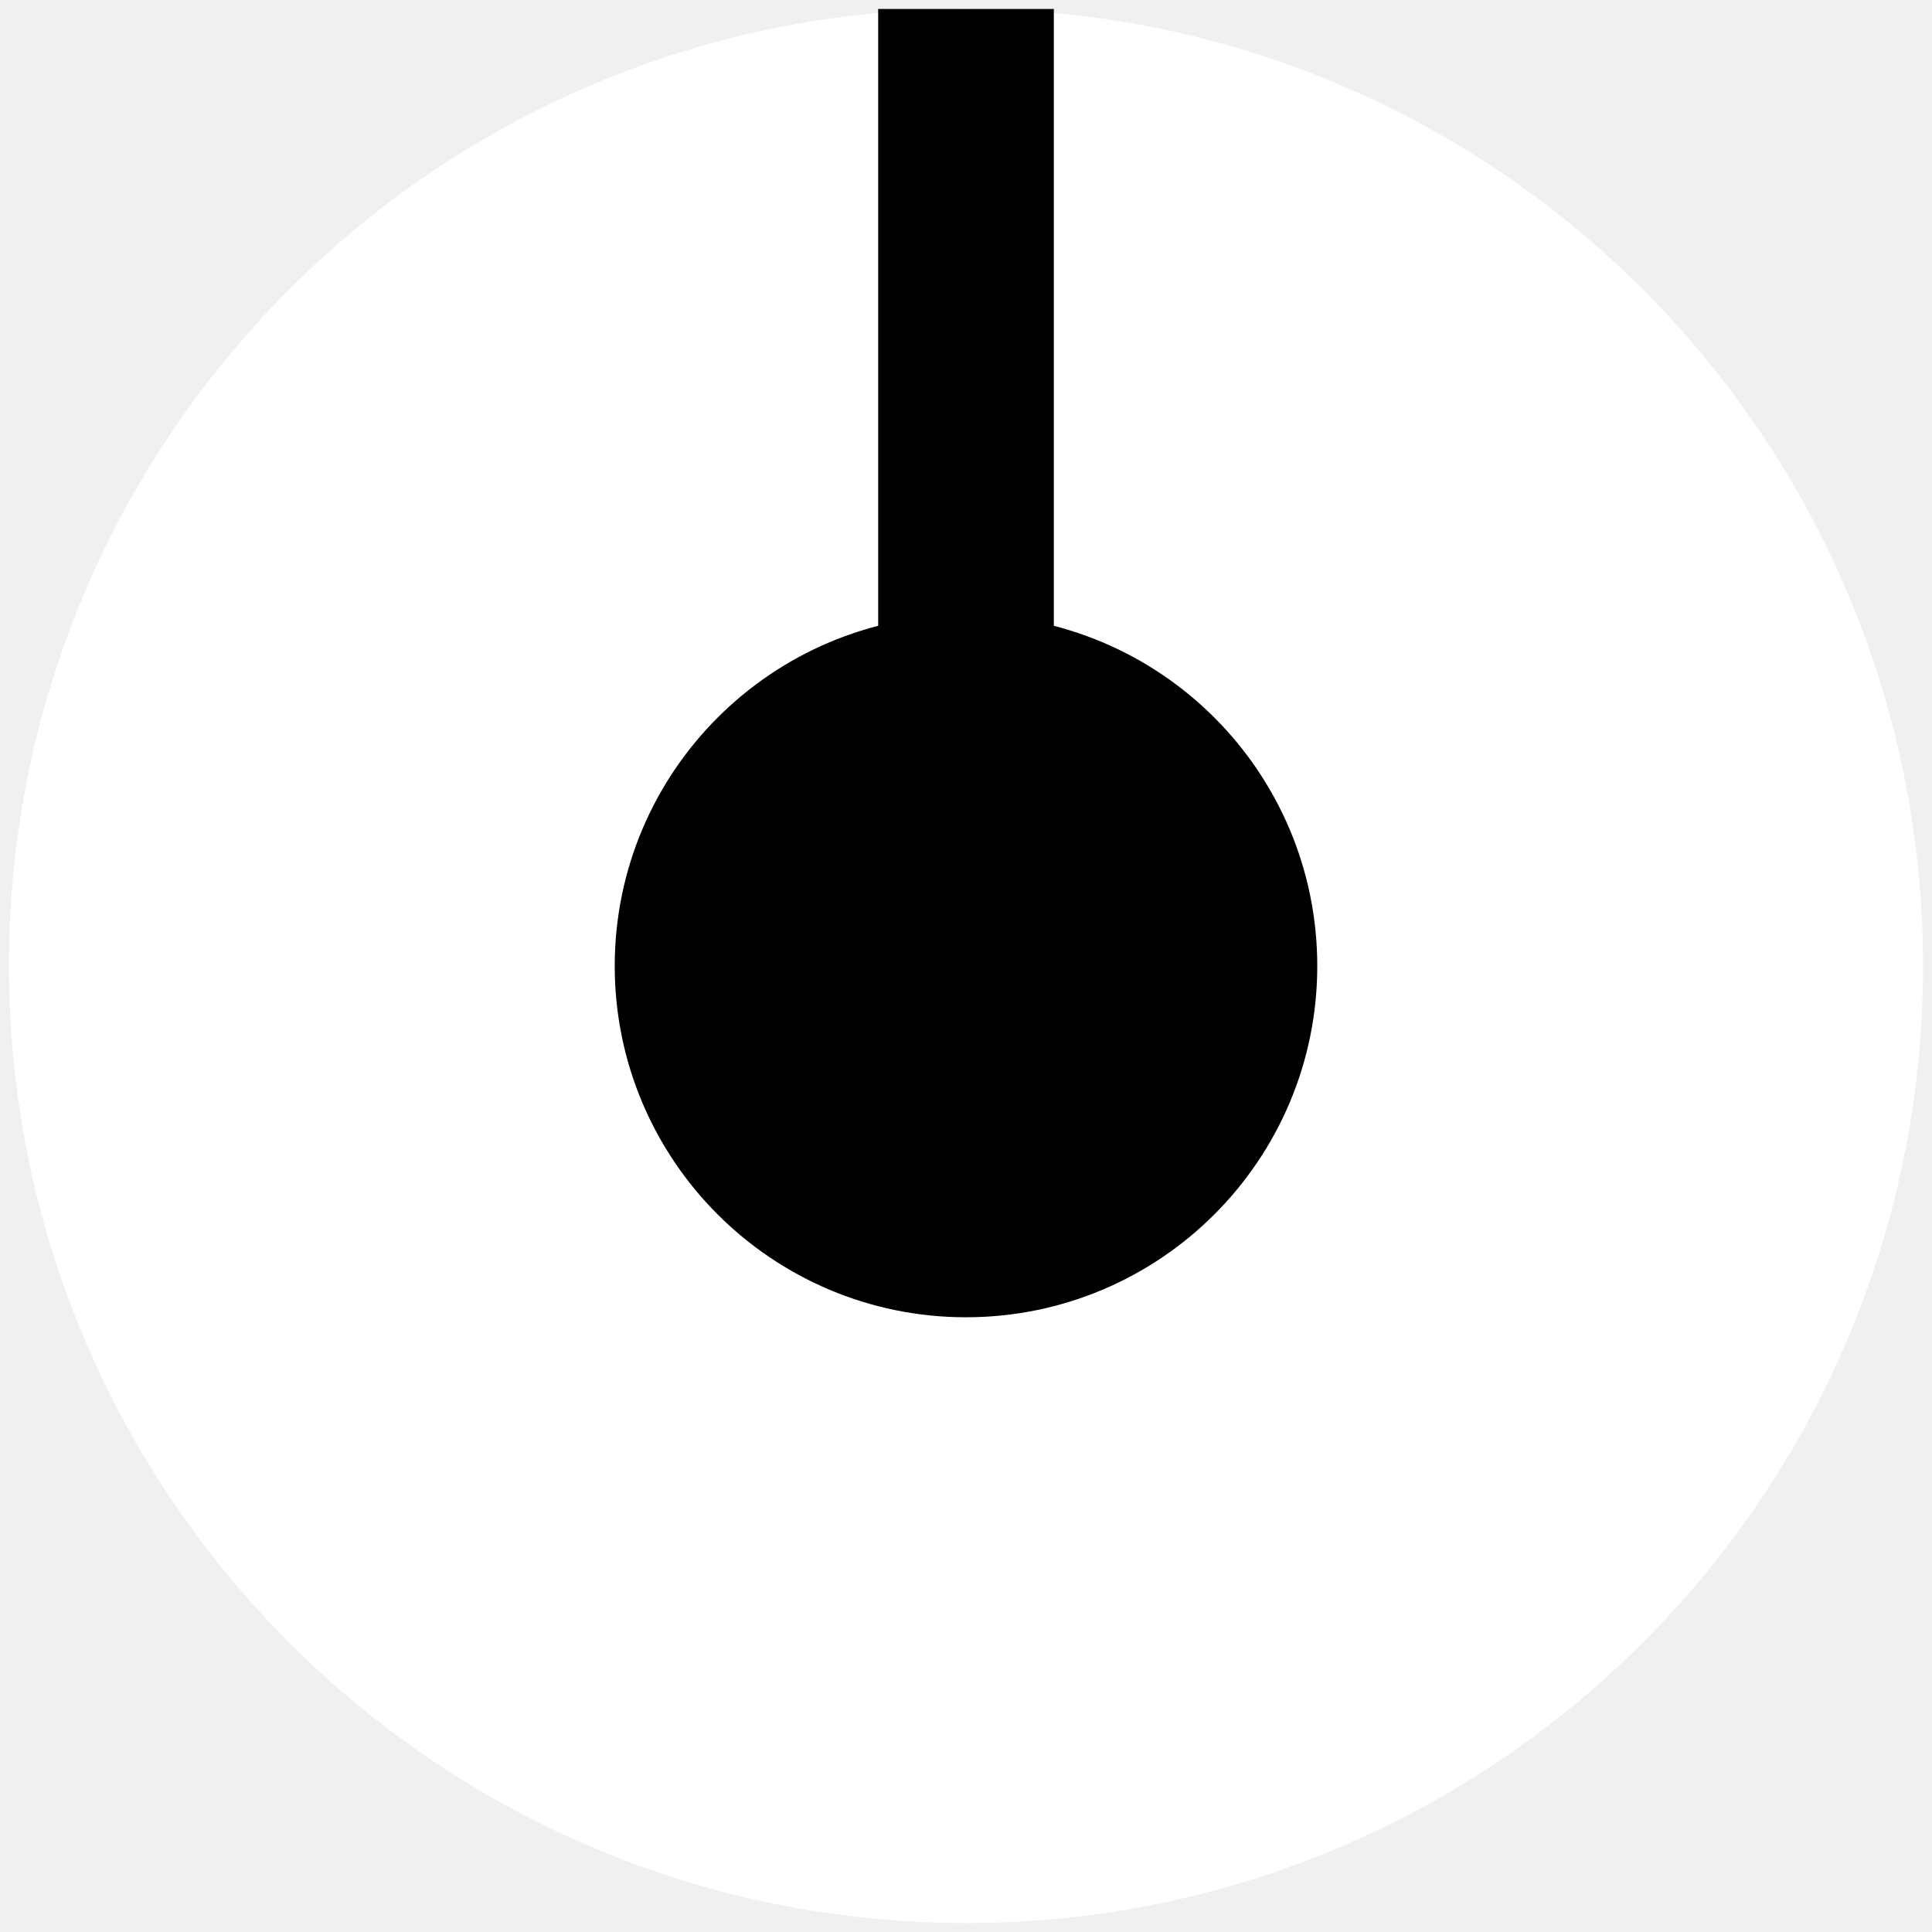
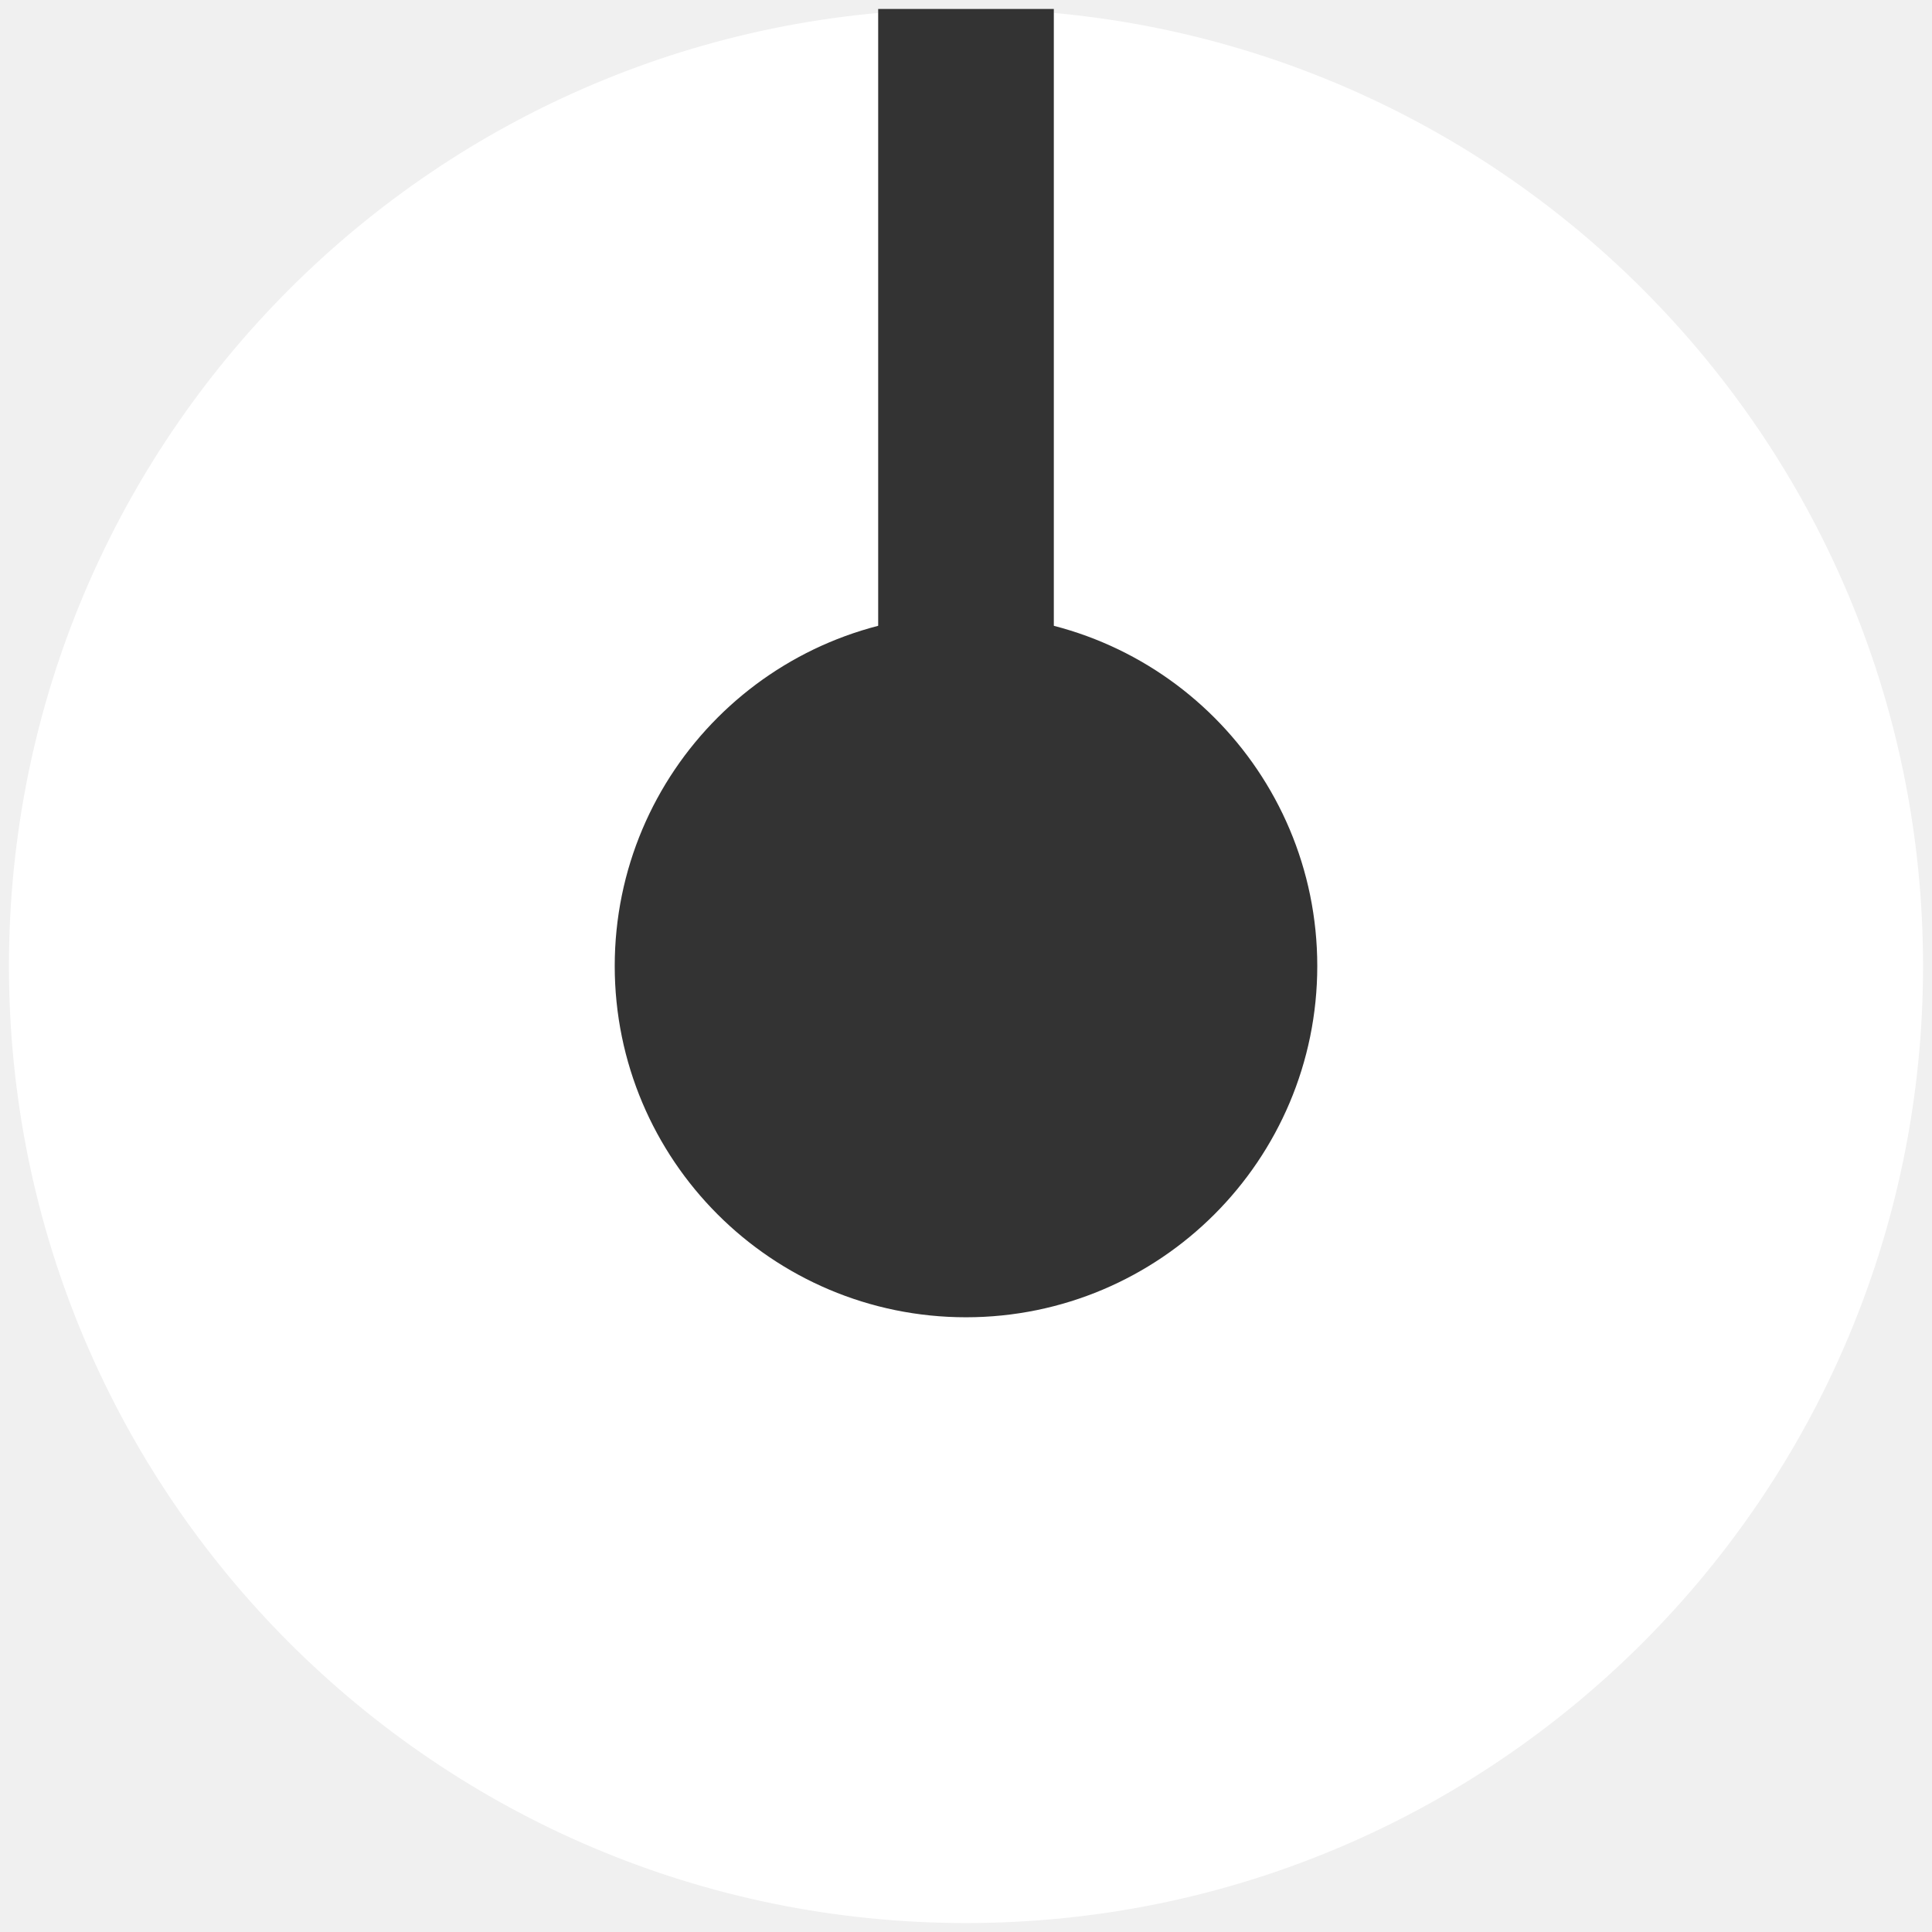
<svg xmlns="http://www.w3.org/2000/svg" width="100%" height="100%" viewBox="0 0 11 11" version="1.1" xml:space="preserve" style="fill-rule:evenodd;clip-rule:evenodd;stroke-linecap:round;stroke-linejoin:round;stroke-miterlimit:1.5;">
  <g id="NanoBlueKnob">
    <circle id="PurpleKnob" cx="5.5" cy="5.5" r="4.949" style="fill:#fff;stroke:#fff;stroke-width:1px;" />
-     <circle cx="5.5" cy="5.5" r="1.5" style="stroke:#000;stroke-width:1px;stroke-linecap:butt;stroke-miterlimit:2;" />
-     <path d="M5.5,5.5l0,-4.949" style="fill:none;stroke:#000;stroke-width:1px;stroke-linecap:square;" />
+     <circle cx="5.5" cy="5.5" r="1.5" style="fill:#333;stroke:#333;stroke-width:1px;stroke-linecap:butt;stroke-miterlimit:2;" />
+     <path d="M5.5,5.5l0,-4.949" style="fill:none;stroke:#333;stroke-width:1px;stroke-linecap:square;" />
  </g>
</svg>
